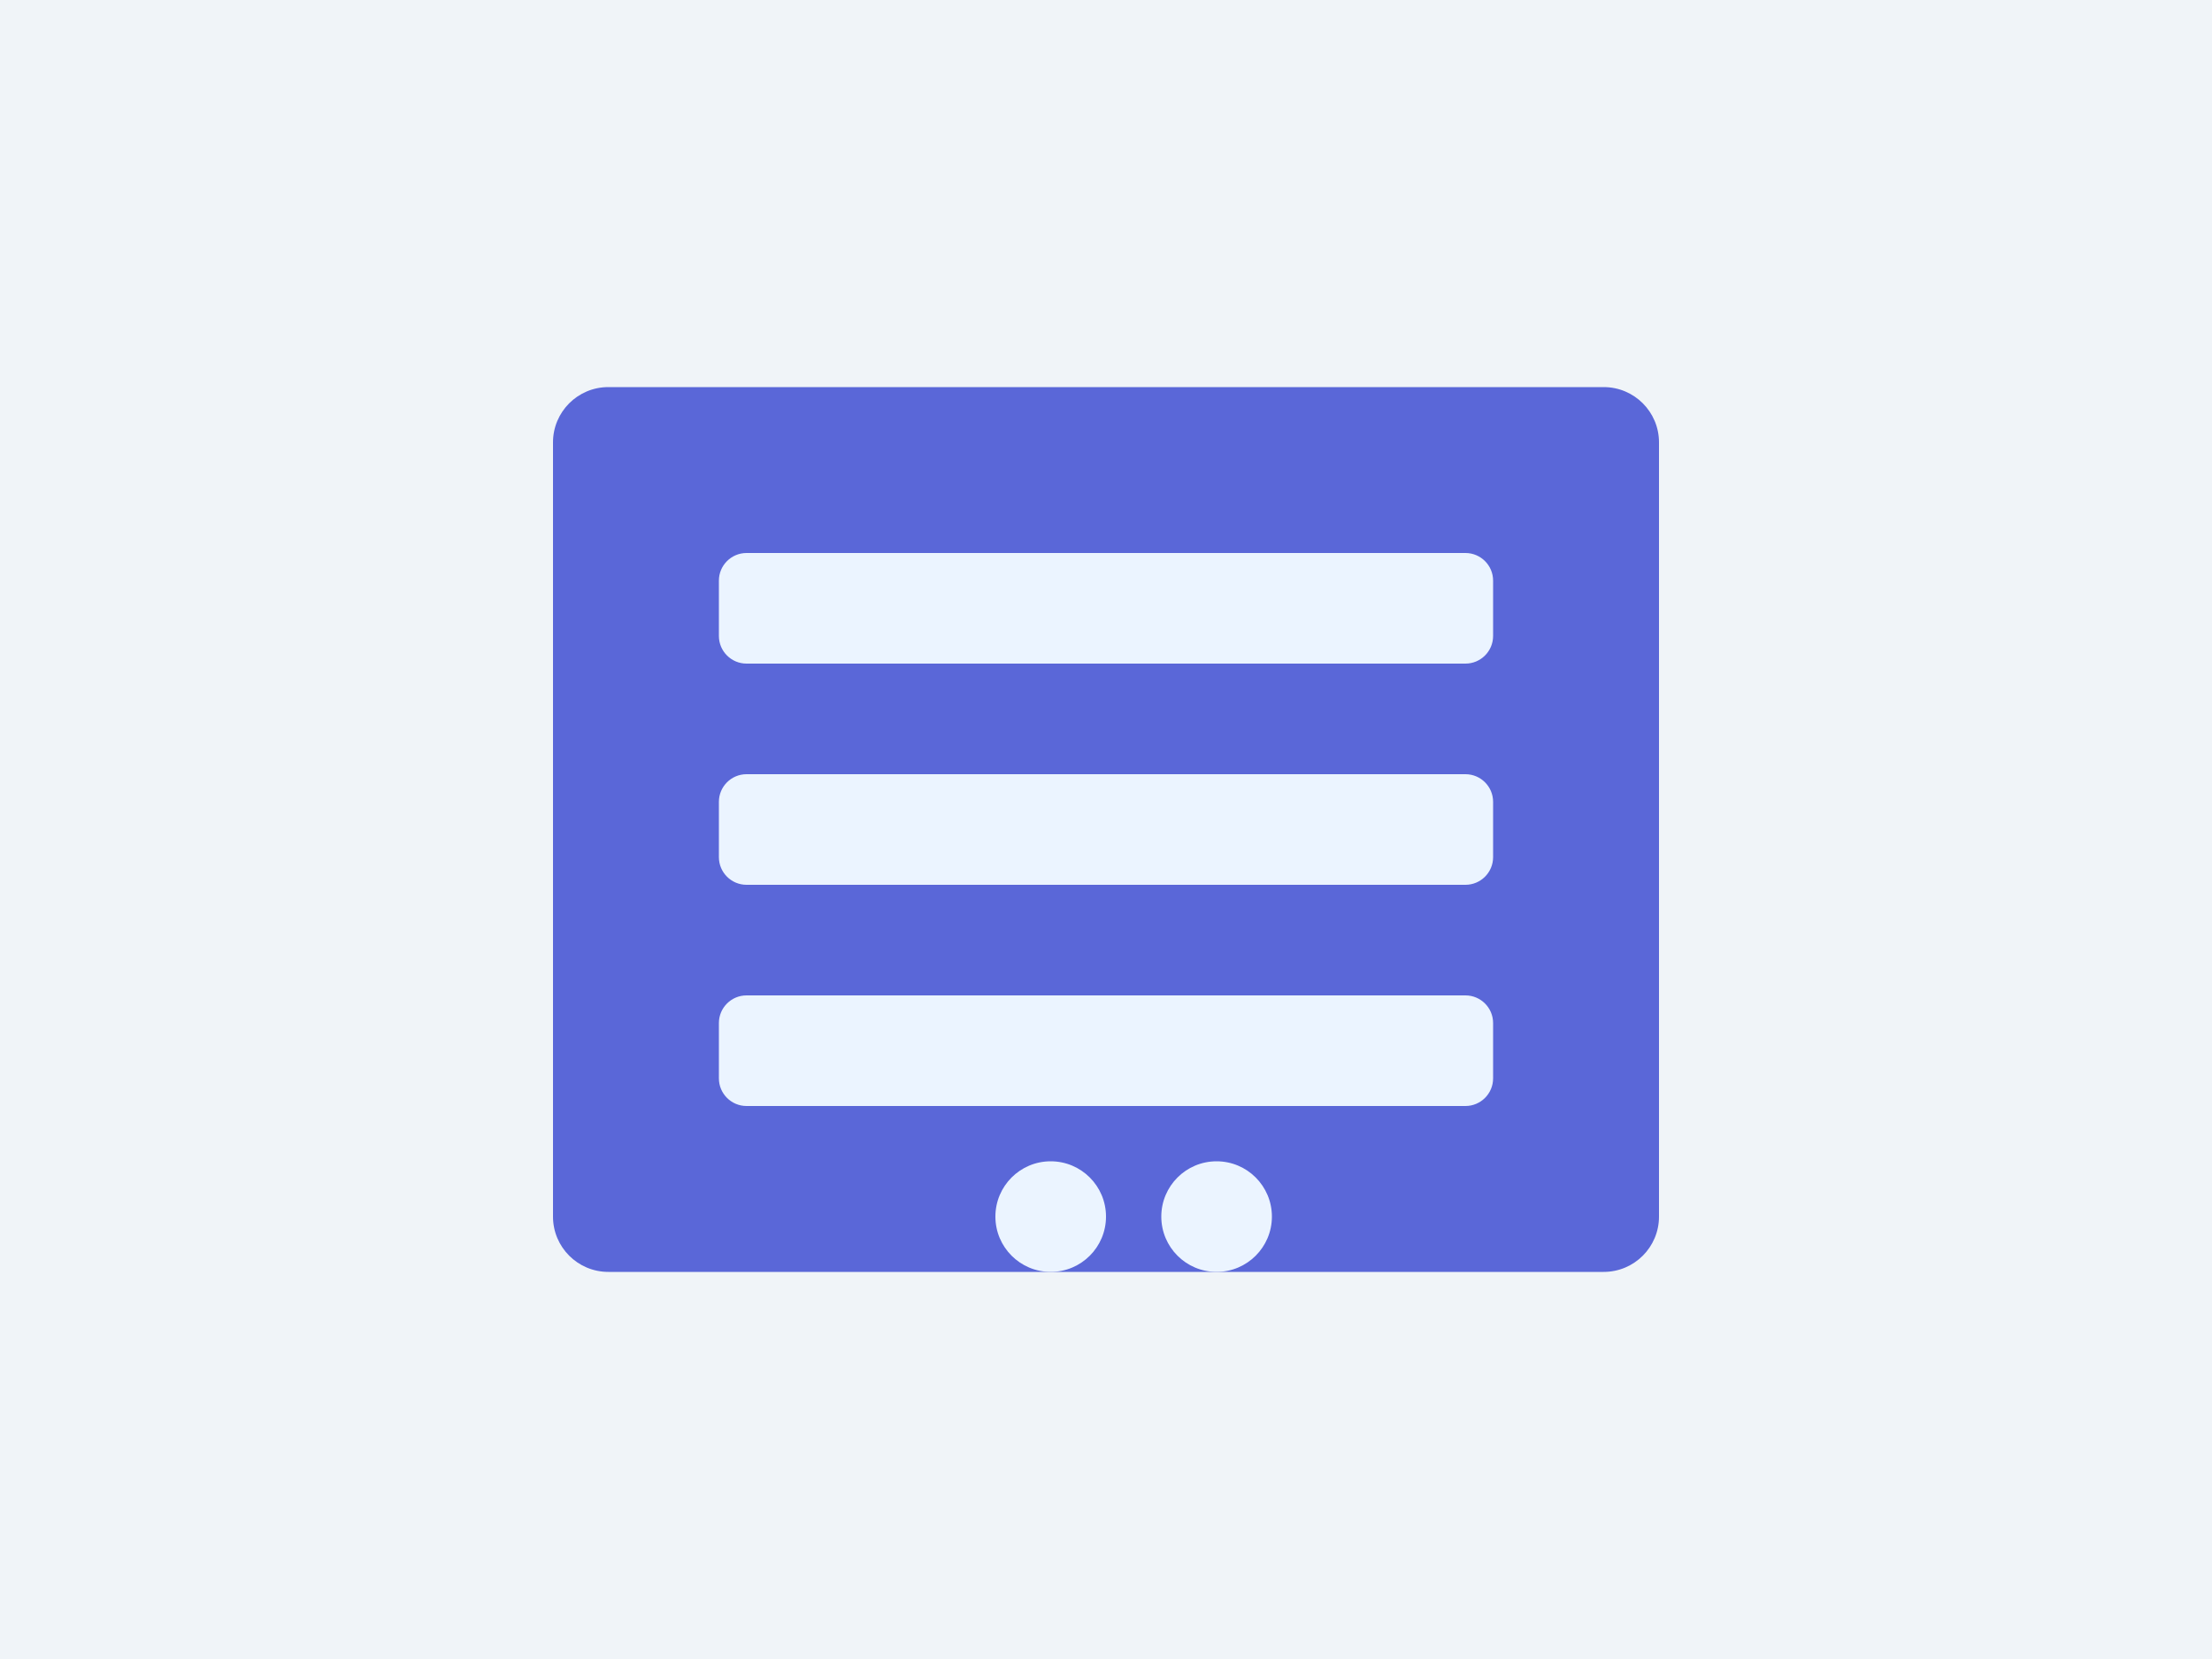
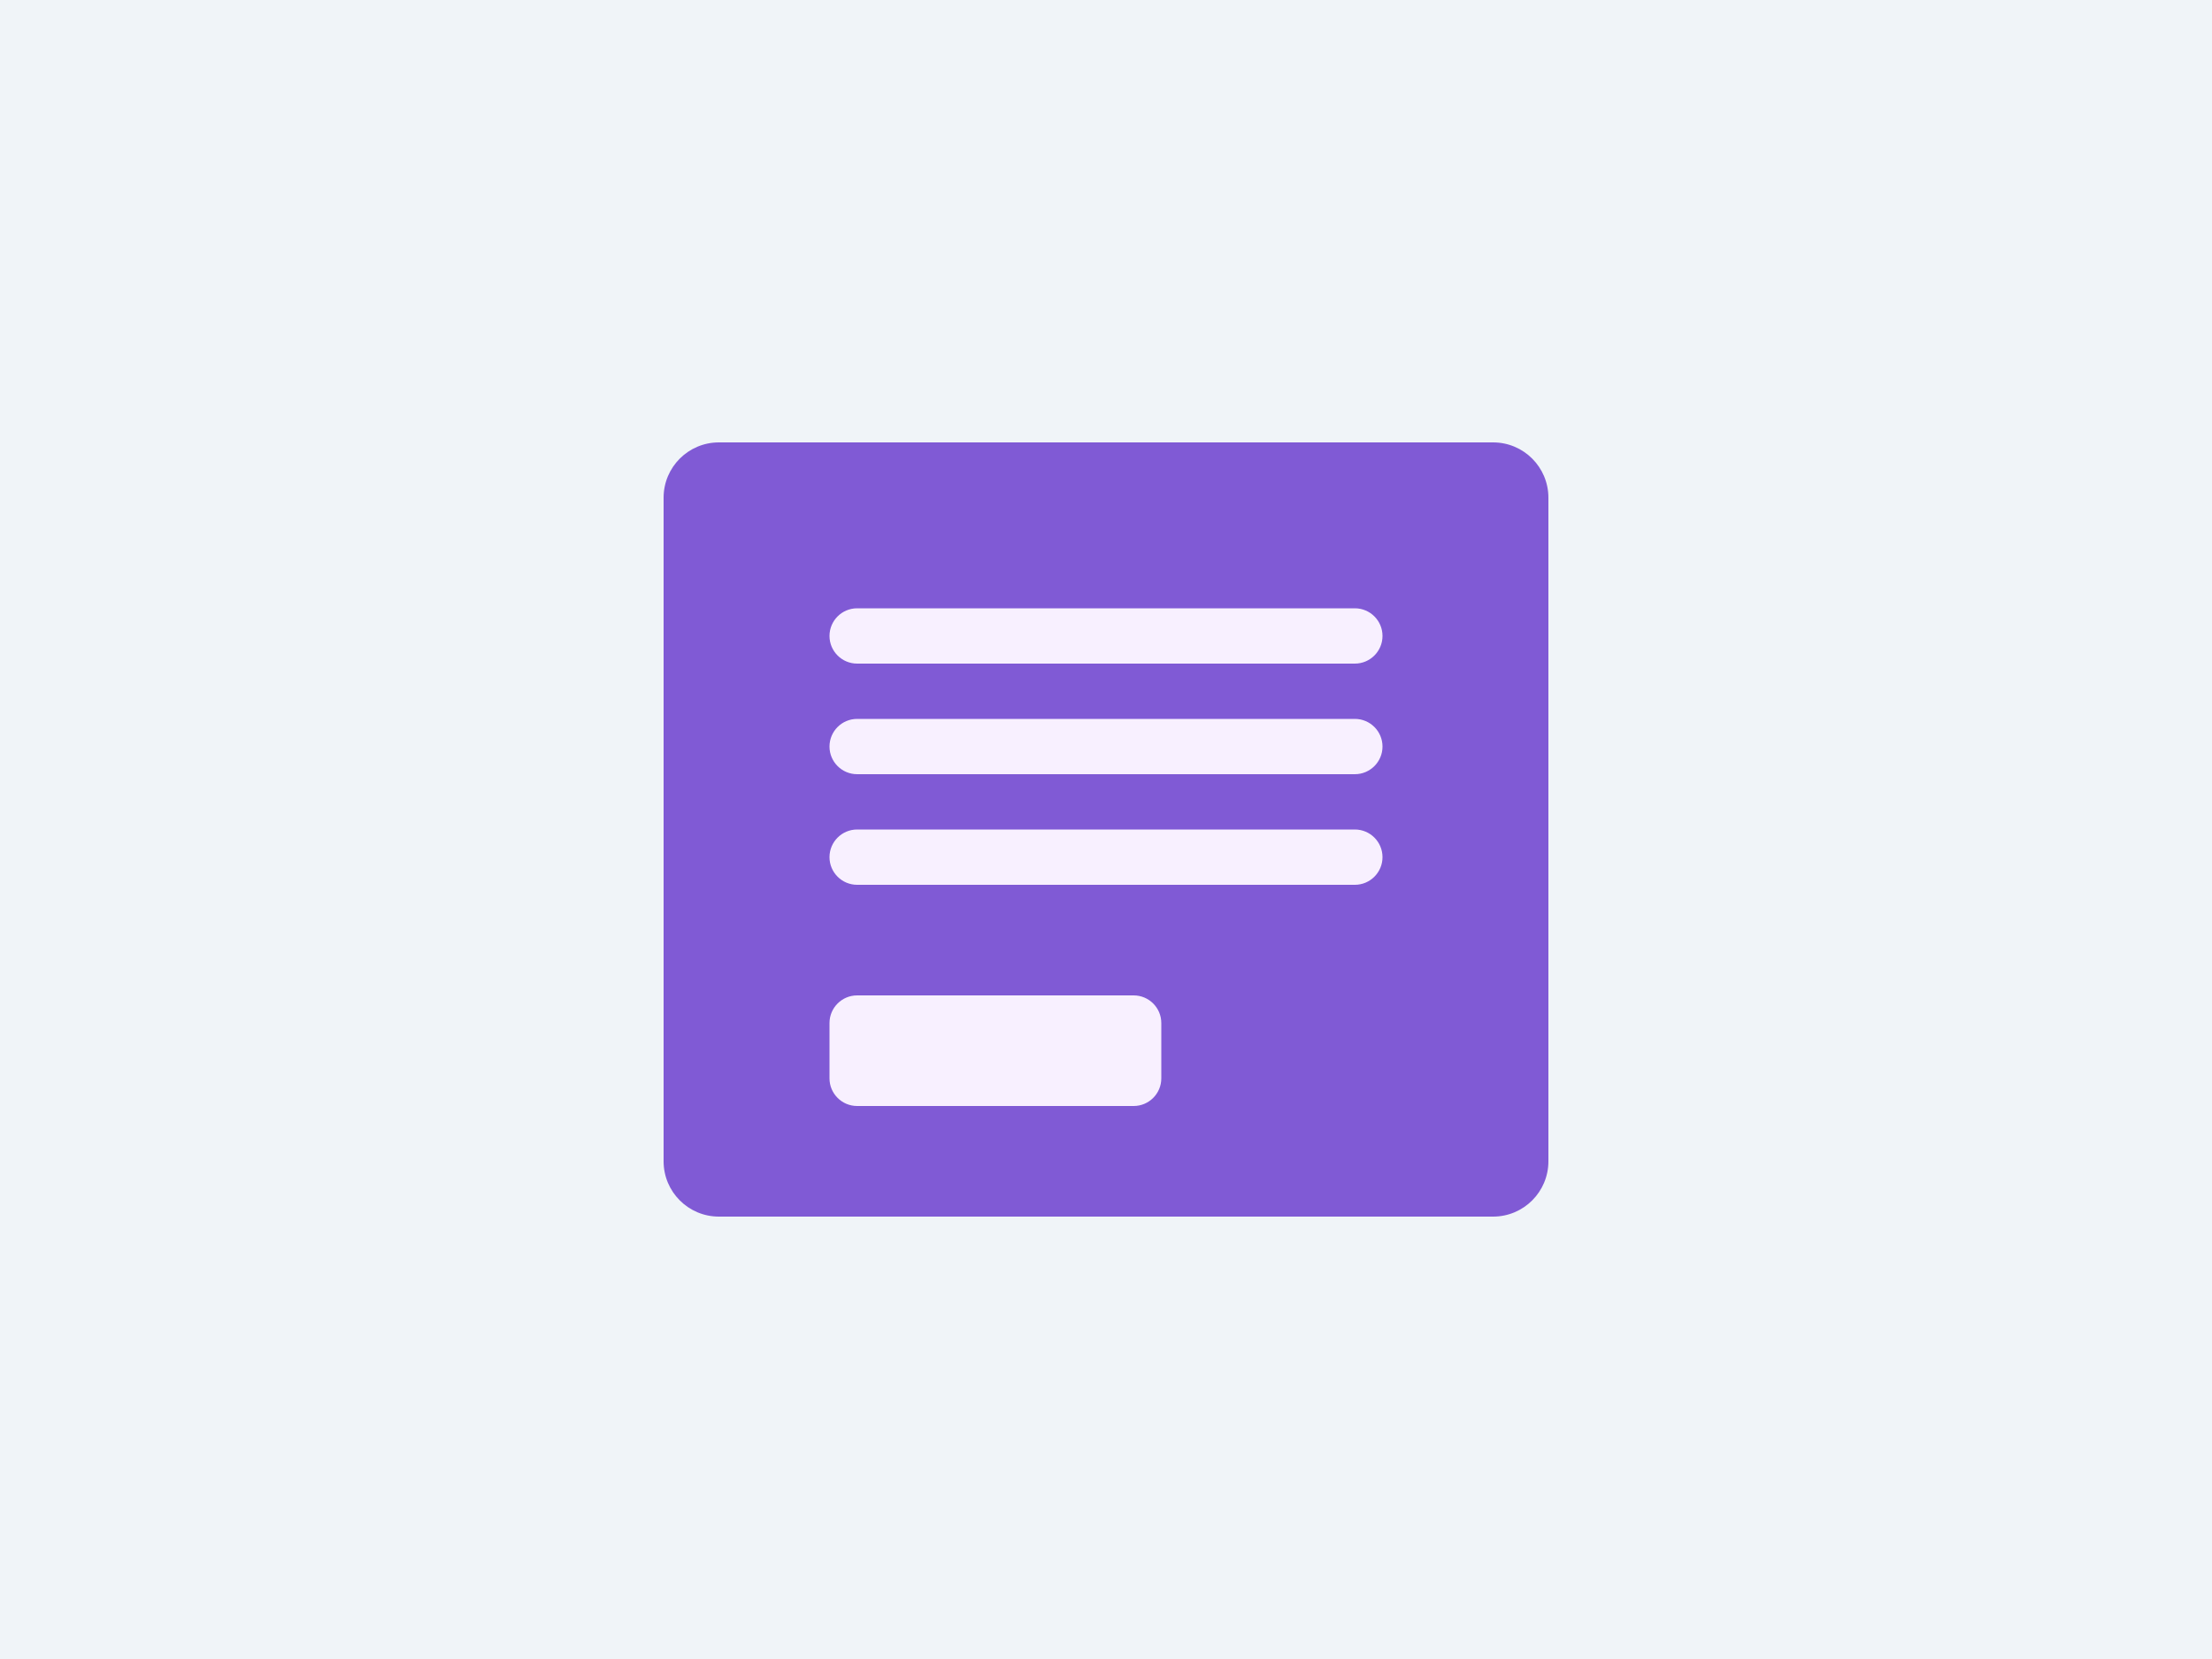
<svg xmlns="http://www.w3.org/2000/svg" width="400" height="300" viewBox="0 0 400 300" fill="none">
  <rect width="400" height="300" fill="#f0f4f8" />
-   <rect x="100" y="70" width="200" height="160" rx="10" fill="#5a67d8" />
-   <rect x="130" y="100" width="140" height="20" rx="5" fill="#ebf4ff" />
-   <rect x="130" y="140" width="140" height="20" rx="5" fill="#ebf4ff" />
-   <rect x="130" y="180" width="140" height="20" rx="5" fill="#ebf4ff" />
-   <circle cx="190" cy="220" r="10" fill="#ebf4ff" />
-   <circle cx="220" cy="220" r="10" fill="#ebf4ff" />
+   <rect x="120" y="80" width="160" height="140" rx="10" fill="#805ad5" />
+   <rect x="150" y="110" width="100" height="10" rx="5" fill="#f8f0ff" />
+   <rect x="150" y="130" width="100" height="10" rx="5" fill="#f8f0ff" />
+   <rect x="150" y="150" width="100" height="10" rx="5" fill="#f8f0ff" />
+   <rect x="150" y="180" width="60" height="20" rx="5" fill="#f8f0ff" />
</svg>
